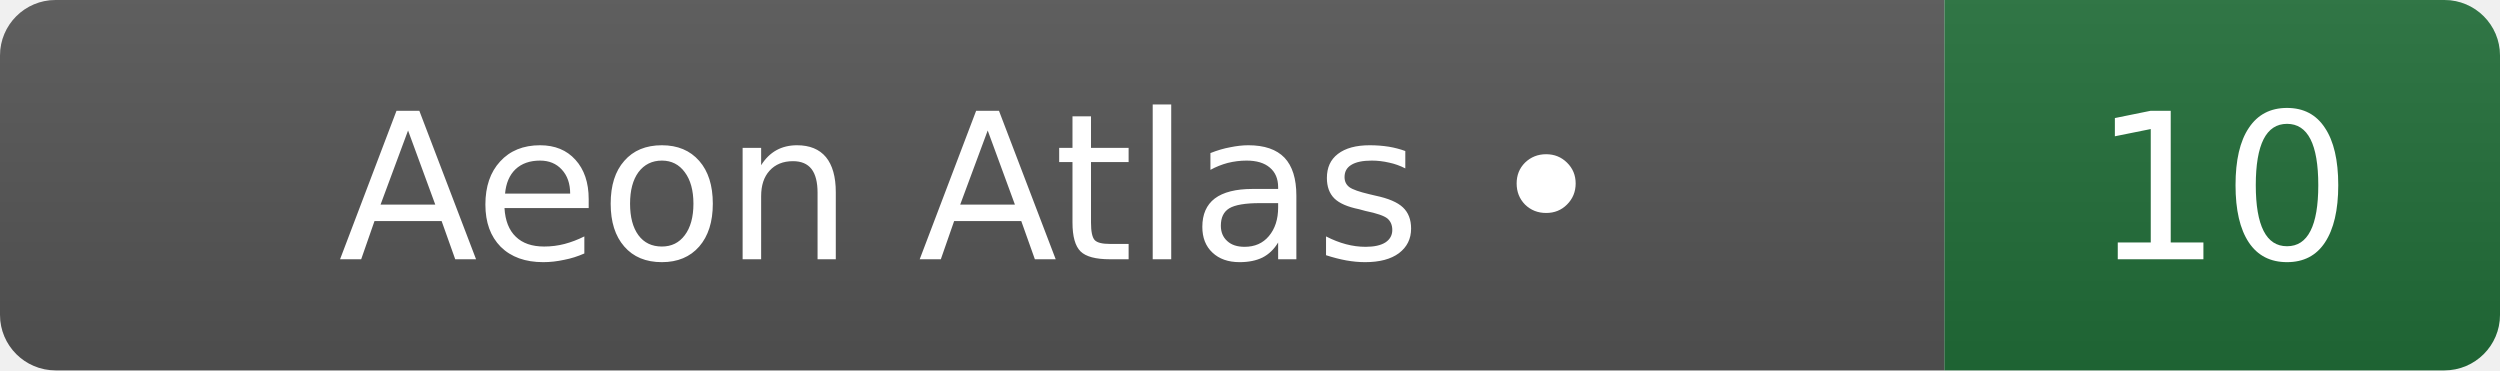
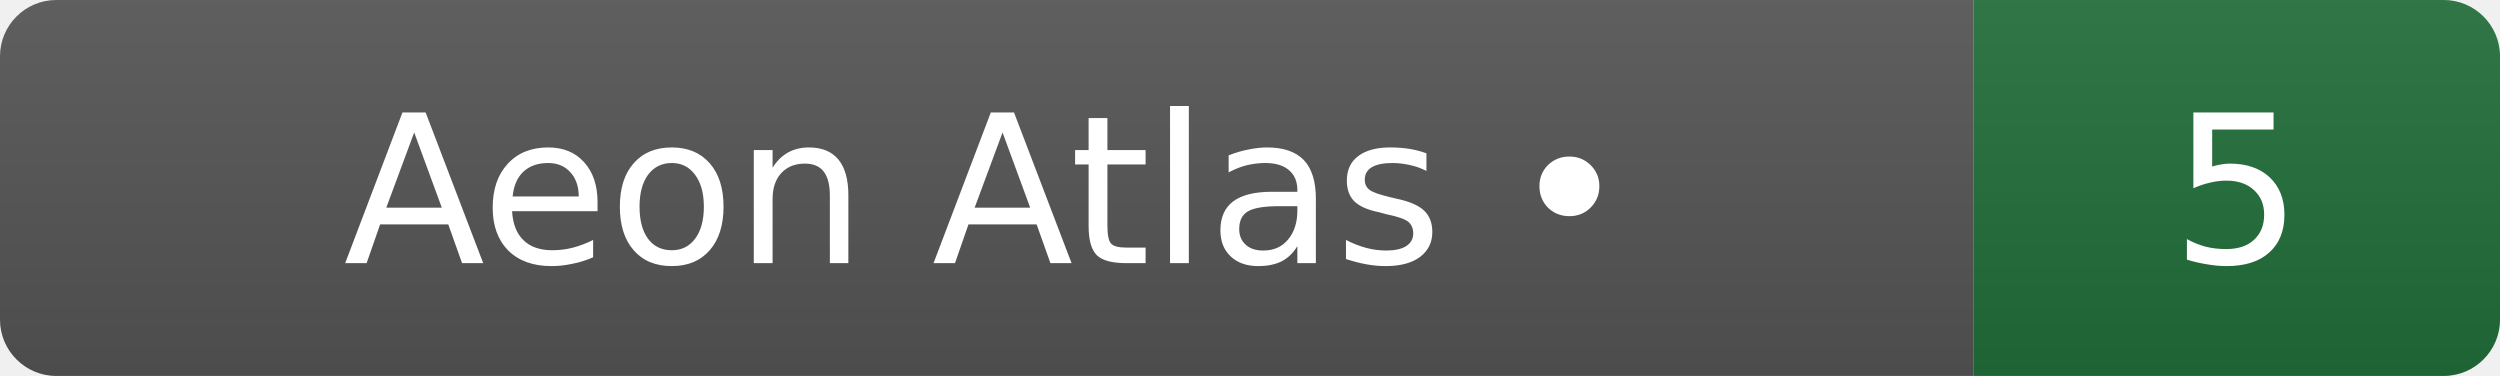
- <svg xmlns="http://www.w3.org/2000/svg" width="135" height="20" role="img" aria-label="Aeon Atlas footprint: 10">
+ <svg xmlns="http://www.w3.org/2000/svg" width="133" height="20" role="img" aria-label="Aeon Atlas footprint: 5">
  <linearGradient id="g" x2="0" y2="100%">
    <stop offset="0" stop-color="#bbb" stop-opacity=".1" />
    <stop offset="1" stop-opacity=".1" />
  </linearGradient>
  <clipPath id="r">
-     <rect width="135" height="20" rx="3" fill="#fff" />
+     <rect width="133" height="20" rx="3" fill="#fff" />
  </clipPath>
  <g clip-path="url(#r)">
    <rect width="105" height="20" fill="#555" />
-     <rect x="105" width="30" height="20" fill="#216e39" />
-     <rect width="135" height="20" fill="url(#g)" />
+     <rect x="105" width="28" height="20" fill="#216e39" />
+     <rect width="133" height="20" fill="url(#g)" />
  </g>
  <g fill="#fff" text-anchor="middle" font-family="Verdana,Geneva,DejaVu Sans,sans-serif" font-size="11">
    <text x="52.5" y="14">Aeon Atlas •</text>
-     <text x="120" y="14">10</text>
+     <text x="119" y="14">5</text>
  </g>
</svg>
